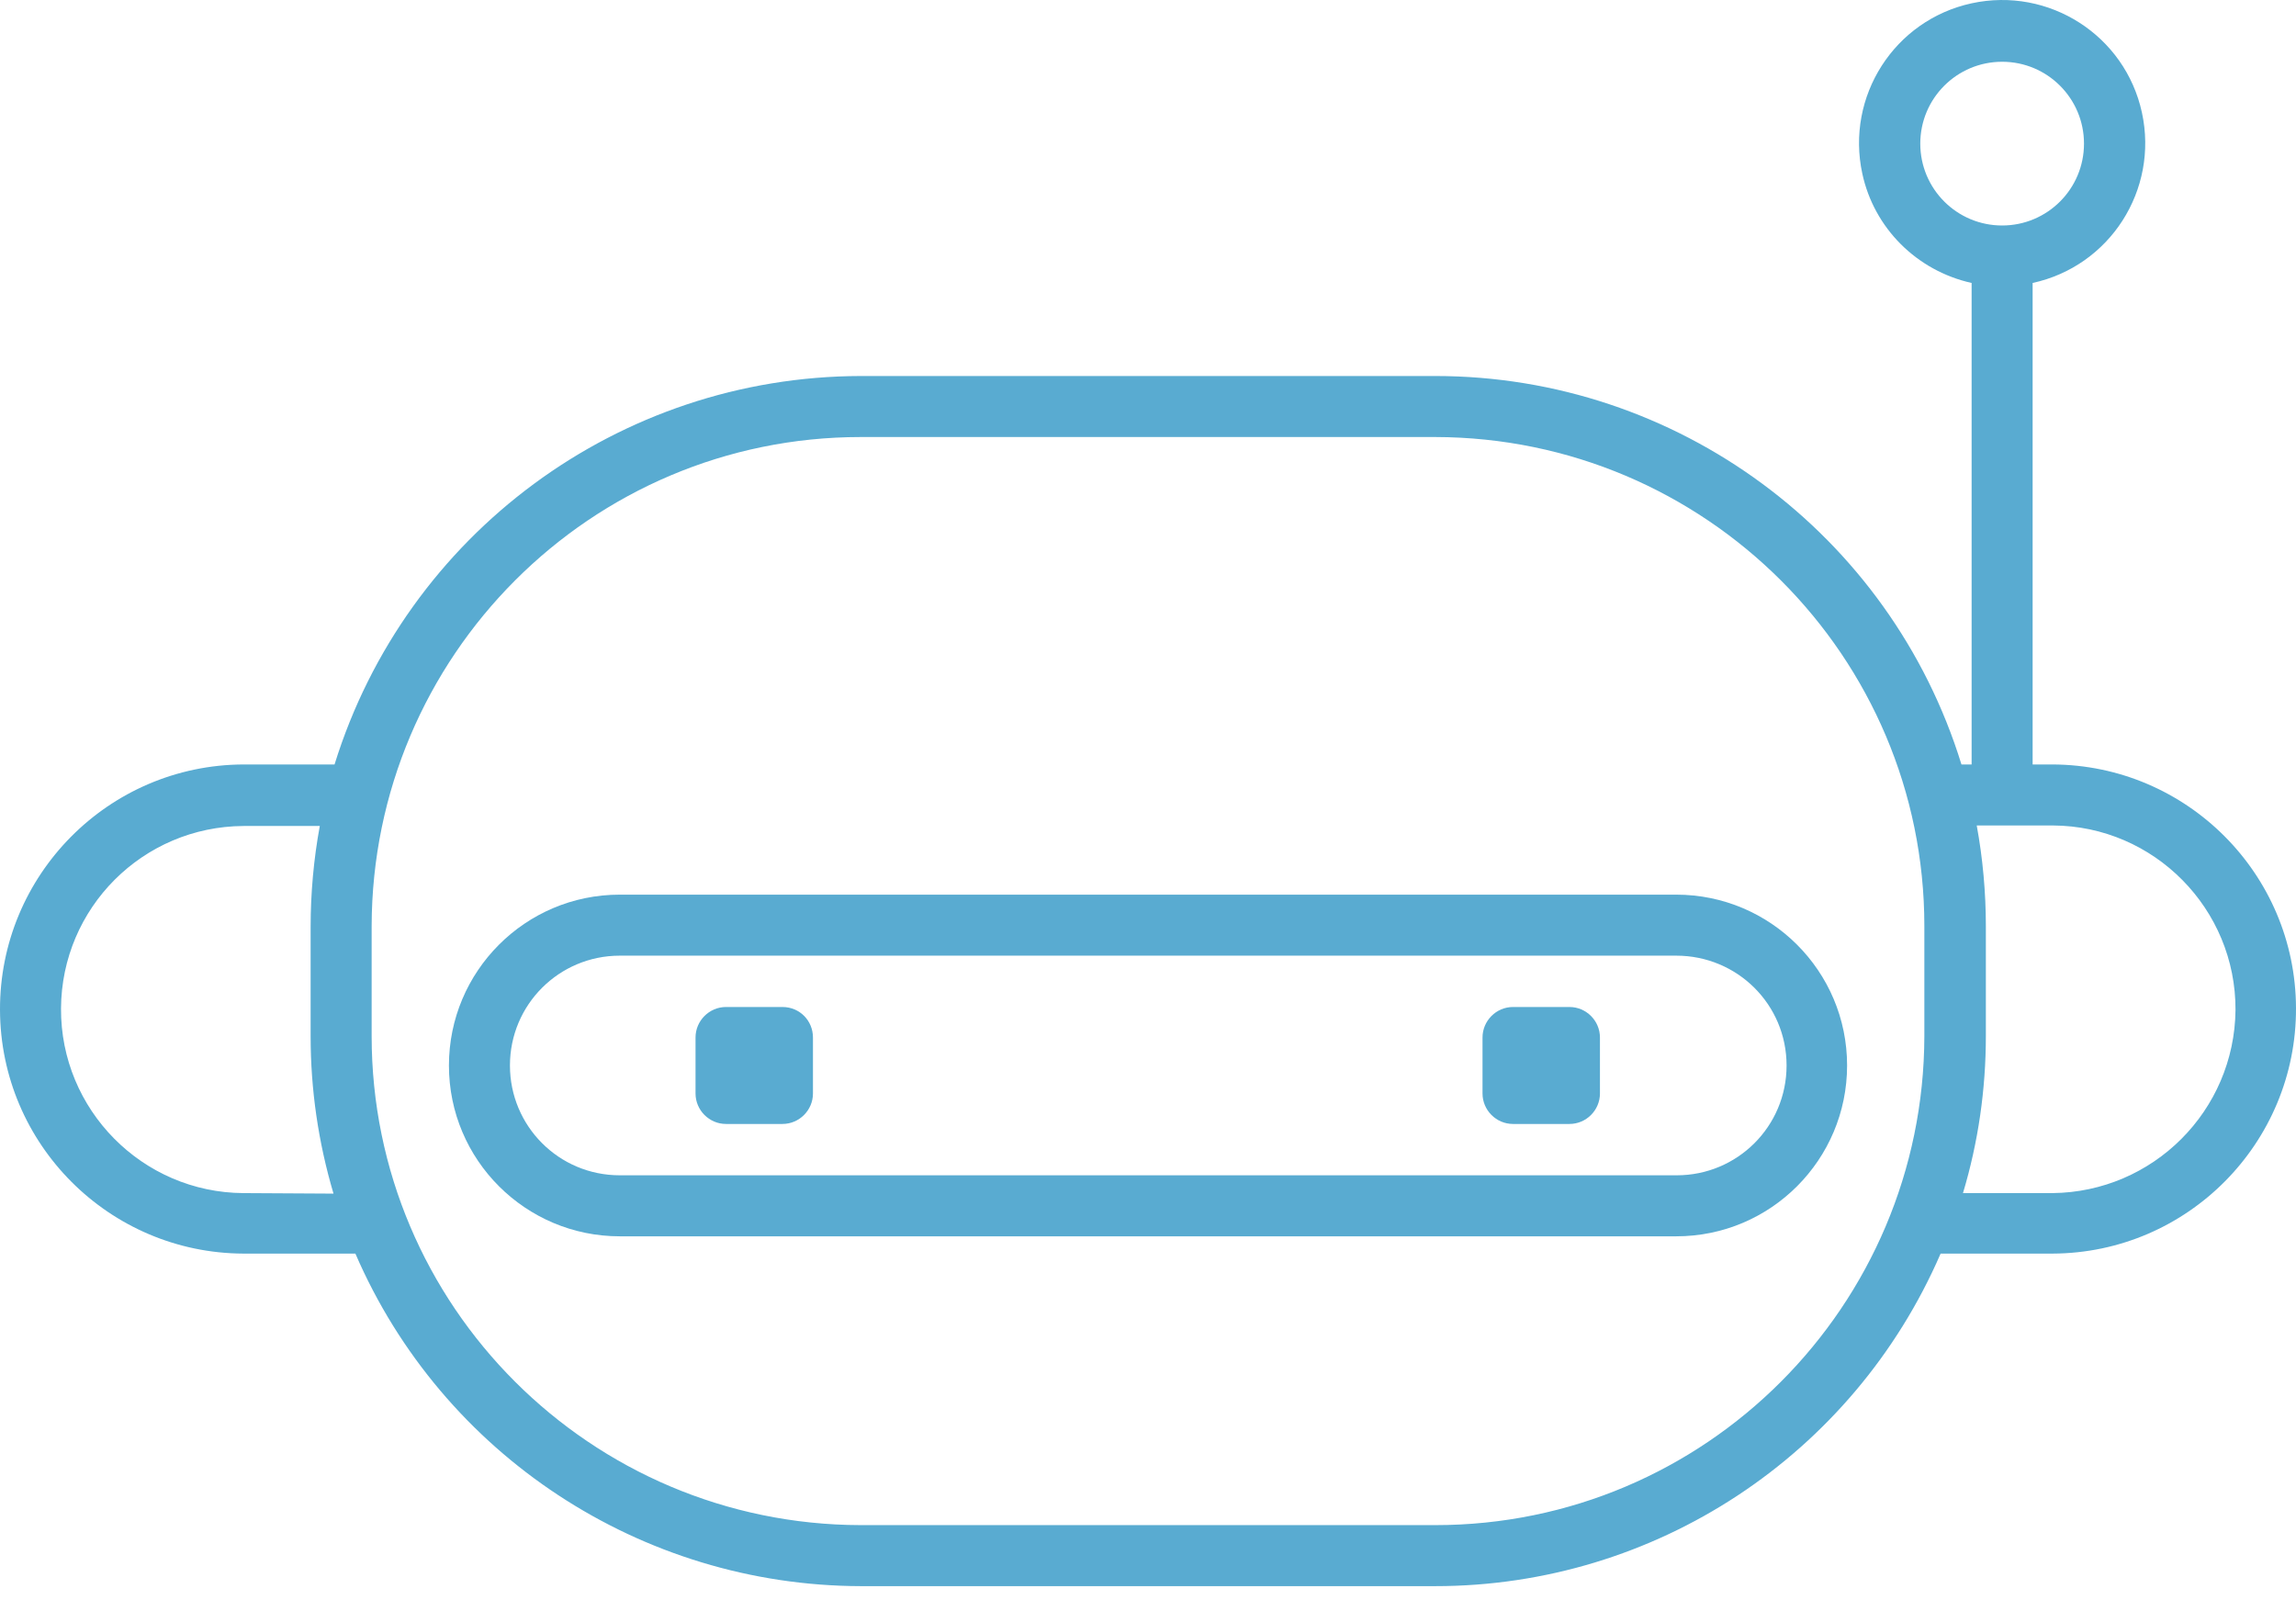
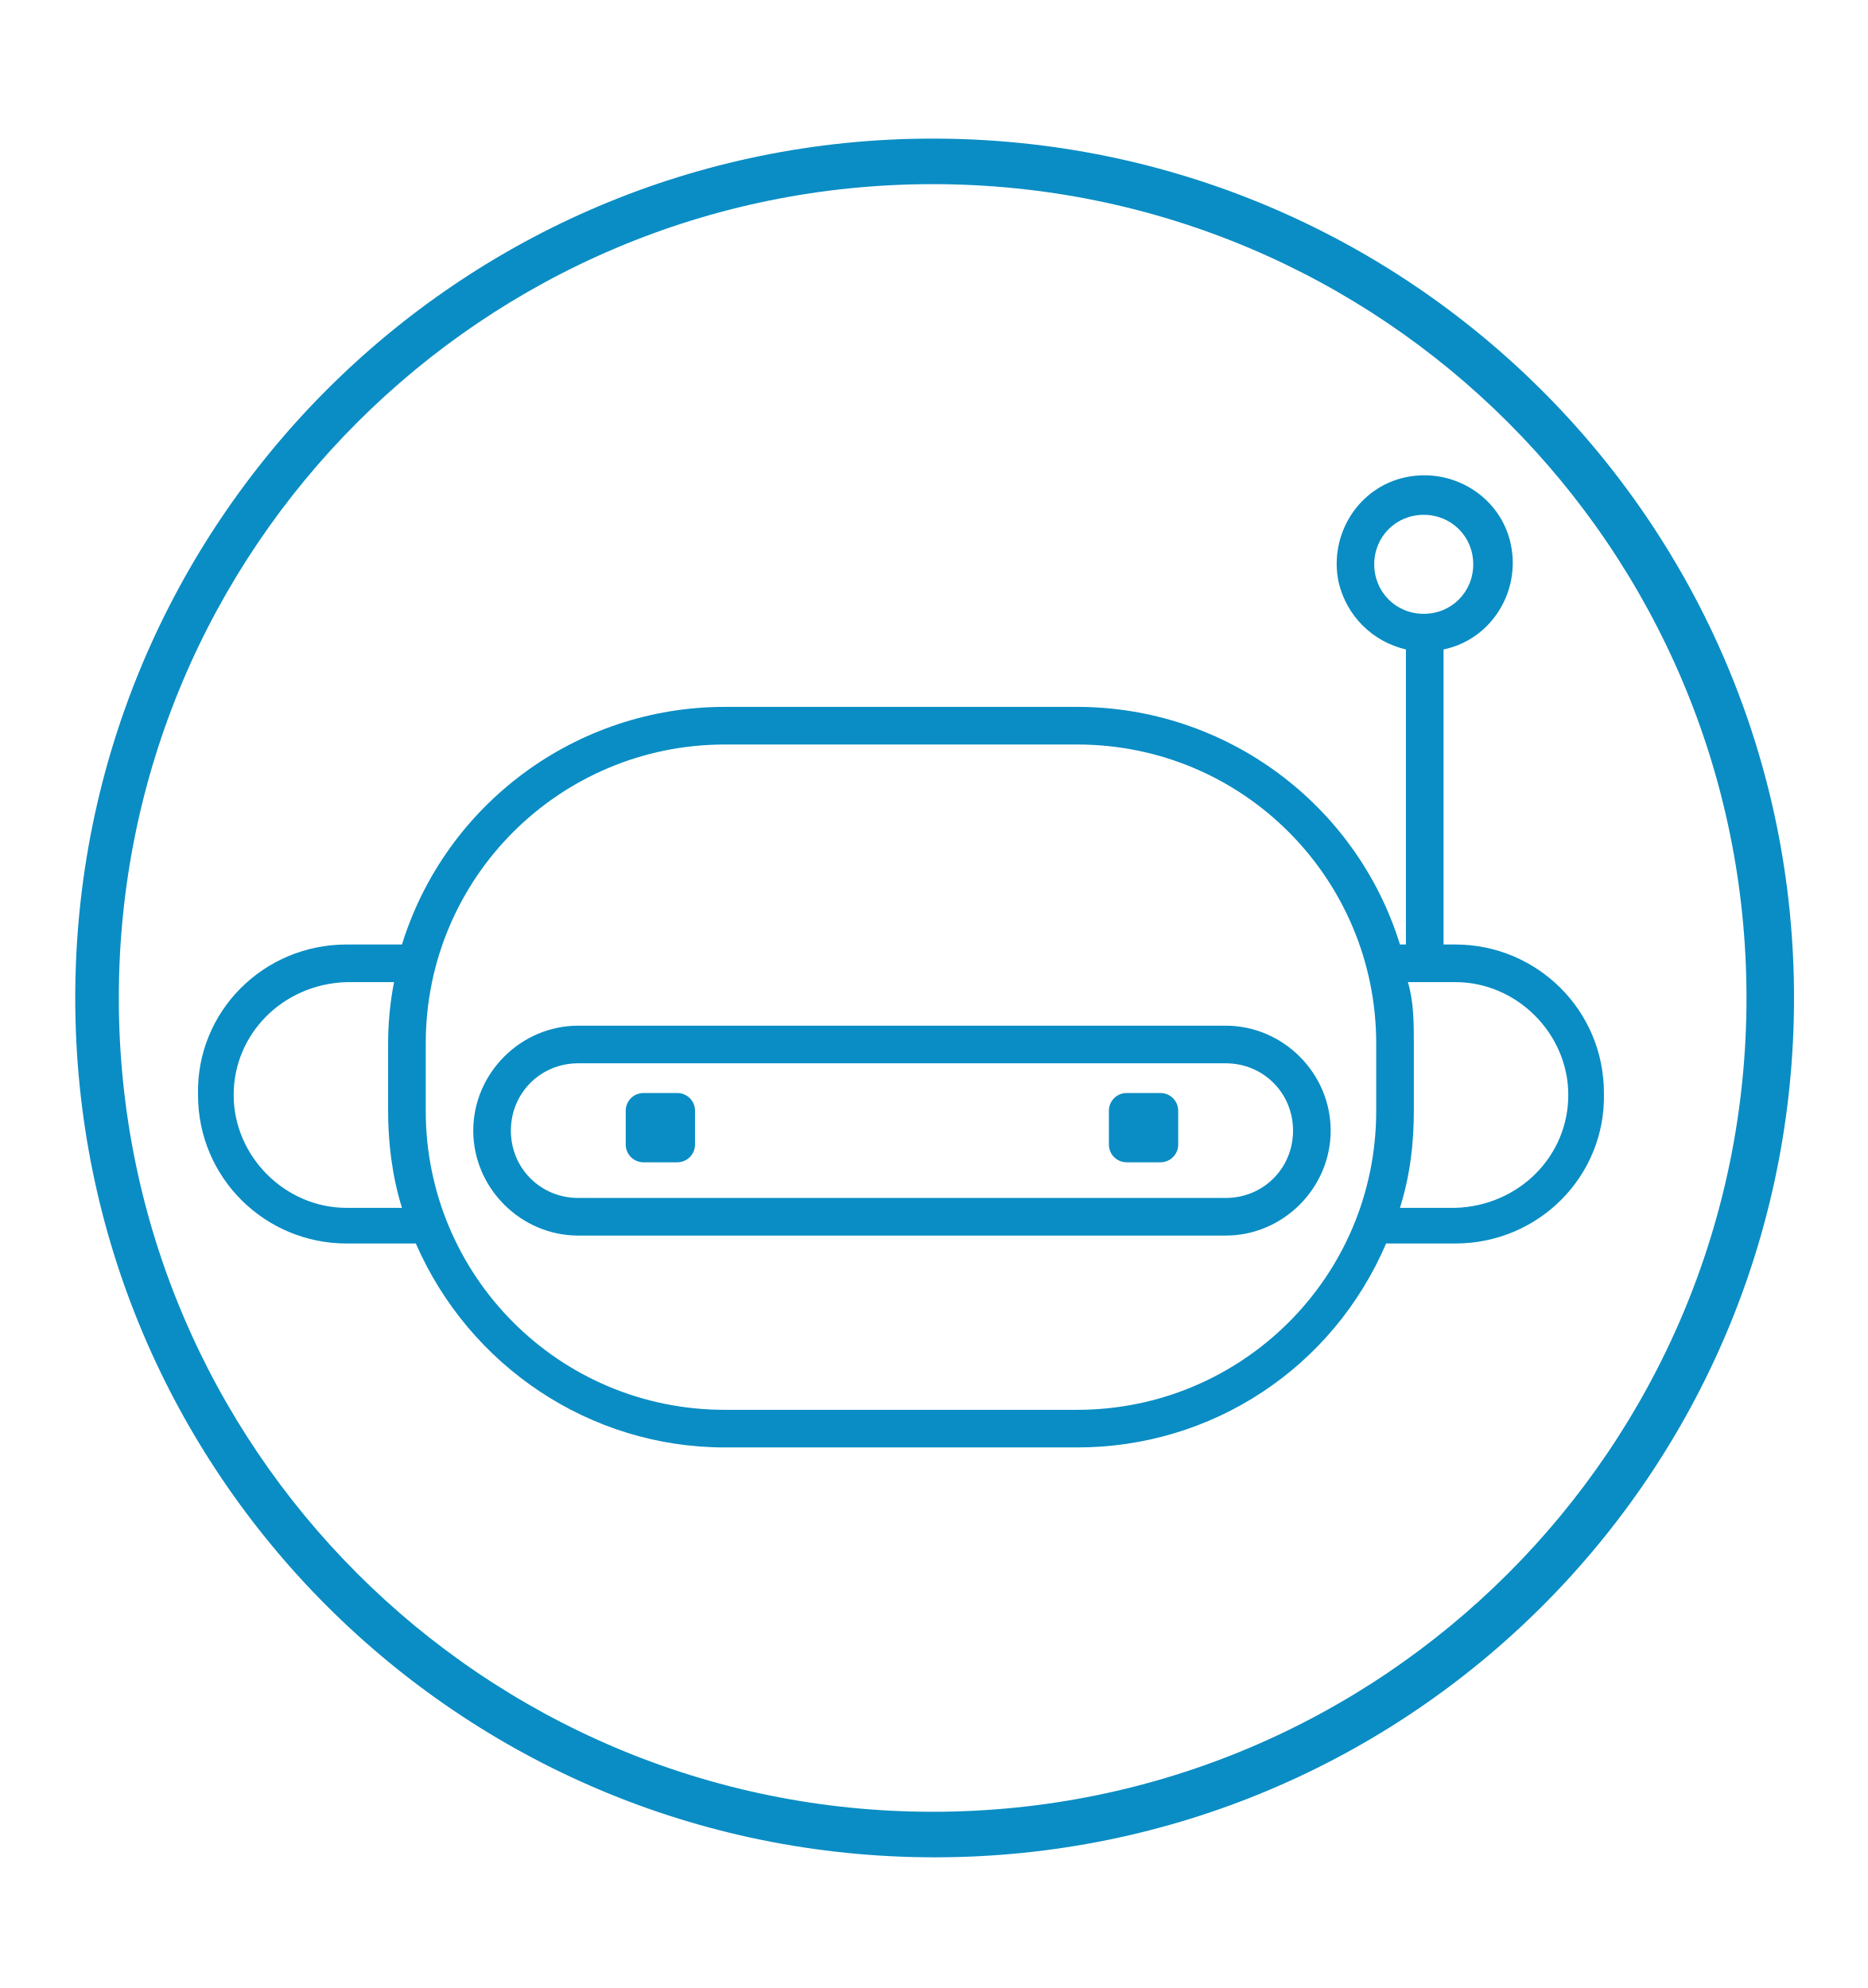
- <svg xmlns="http://www.w3.org/2000/svg" width="89" height="62" viewBox="0 0 89 62" fill="none">
-   <path d="M24.024 34.676C20.358 34.676 17.402 37.652 17.402 41.298C17.402 44.963 20.378 47.919 24.024 47.919H64.977C68.642 47.919 71.599 44.944 71.599 41.298C71.599 37.632 68.623 34.676 64.977 34.676H24.024ZM69.253 41.298C69.253 43.663 67.342 45.554 64.996 45.554H24.024C21.659 45.554 19.767 43.643 19.767 41.298C19.767 38.933 21.679 37.041 24.024 37.041H64.977C67.342 37.041 69.253 38.933 69.253 41.298Z" fill="#59ABD1" />
-   <path d="M30.331 39.031H28.143C27.493 39.031 26.961 39.563 26.961 40.214V42.382C26.961 43.032 27.493 43.564 28.143 43.564H30.331C30.981 43.564 31.513 43.032 31.513 42.382V40.214C31.513 39.563 31.001 39.031 30.331 39.031Z" fill="#59ABD1" />
-   <path d="M60.837 39.031H58.649C57.999 39.031 57.467 39.563 57.467 40.214V42.382C57.467 43.032 57.999 43.564 58.649 43.564H60.837C61.487 43.564 62.019 43.032 62.019 42.382V40.214C62.019 39.563 61.487 39.031 60.837 39.031Z" fill="#59ABD1" />
-   <path d="M79.56 29.63H78.791V10.967C81.787 10.317 83.679 7.361 83.028 4.365C82.378 1.37 79.422 -0.522 76.426 0.128C73.431 0.778 71.539 3.734 72.189 6.73C72.643 8.839 74.298 10.494 76.426 10.967V29.63H76.032C73.273 20.683 64.996 14.574 55.635 14.574H33.365C24.004 14.593 15.746 20.683 12.968 29.63H9.44C4.198 29.65 -0.02 33.927 6.87882e-05 39.149C0.02 44.352 4.237 48.569 9.44 48.589H13.776C17.146 56.393 24.851 61.458 33.365 61.478H55.635C64.149 61.478 71.835 56.413 75.224 48.589H79.56C84.802 48.569 89.02 44.293 89 39.07C88.98 33.867 84.763 29.65 79.56 29.63ZM9.44 46.244C5.518 46.224 2.345 43.012 2.365 39.09C2.385 35.188 5.538 32.035 9.44 32.015H12.396C12.16 33.296 12.041 34.616 12.041 35.917V40.174C12.041 42.224 12.337 44.273 12.928 46.264L9.44 46.244ZM74.594 40.154C74.574 50.619 66.1 59.113 55.635 59.113H33.365C22.9 59.093 14.406 50.619 14.406 40.154V35.897C14.426 25.433 22.9 16.939 33.365 16.939H55.635C66.1 16.958 74.594 25.433 74.594 35.897V40.154ZM74.436 5.567C74.436 3.813 75.855 2.394 77.609 2.394C79.363 2.394 80.782 3.813 80.782 5.567C80.782 7.321 79.363 8.74 77.609 8.74C75.855 8.74 74.436 7.321 74.436 5.567ZM79.56 46.244H76.091C76.683 44.273 76.978 42.224 76.978 40.154V35.897C76.978 34.597 76.86 33.276 76.624 31.995H79.58C83.501 32.015 86.674 35.227 86.655 39.149C86.615 43.051 83.462 46.205 79.56 46.244Z" fill="#59ABD1" />
+ <svg xmlns="http://www.w3.org/2000/svg" id="Layer_1" version="1.1" viewBox="0 0 94.3 100.4">
+   <defs>
+     <style>
+       .st0 {
+         fill: #0a8dc4;
+       }
+     </style>
+   </defs>
+   <path class="st0" d="M47.1,7C23.2,7,3.8,26.4,3.8,50.4s19.4,43.4,43.4,43.4,43.4-19.4,43.4-43.4S71.1,7,47.1,7ZM47.1,91.5c-22.7,0-41.1-18.4-41.1-41.1S24.4,9.3,47.1,9.3s41.1,18.4,41.1,41.1-18.4,41.1-41.1,41.1Z" />
+   <g>
+     <path class="st0" d="M29.2,51.8c-2.9,0-5.3,2.4-5.3,5.3s2.4,5.3,5.3,5.3h32.7c2.9,0,5.3-2.4,5.3-5.3s-2.4-5.3-5.3-5.3H29.2ZM65.3,57.1c0,1.9-1.5,3.4-3.4,3.4H29.2c-1.9,0-3.4-1.5-3.4-3.4s1.5-3.4,3.4-3.4h32.7c1.9,0,3.4,1.5,3.4,3.4Z" />
+     <path class="st0" d="M34.2,55.2h-1.7c-.5,0-.9.4-.9.9v1.7c0,.5.4.9.9.9h1.7c.5,0,.9-.4.9-.9v-1.7c0-.5-.4-.9-.9-.9Z" />
+     <path class="st0" d="M58.6,55.2h-1.7c-.5,0-.9.4-.9.9v1.7c0,.5.4.9.9.9h1.7c.5,0,.9-.4.9-.9v-1.7c0-.5-.4-.9-.9-.9Z" />
+     <path class="st0" d="M73.5,47.7h-.6v-14.9c2.4-.5,3.9-2.9,3.4-5.3-.5-2.4-2.9-3.9-5.3-3.4-2.4.5-3.9,2.9-3.4,5.3.4,1.7,1.7,3,3.4,3.4v14.9h-.3c-2.2-7.1-8.8-12-16.3-12h-17.8c-7.5,0-14.1,4.9-16.3,12h-2.8c-4.2,0-7.6,3.4-7.5,7.6,0,4.2,3.4,7.5,7.5,7.5h3.5c2.7,6.2,8.8,10.3,15.6,10.3h17.8c6.8,0,12.9-4,15.6-10.3h3.5c4.2,0,7.6-3.4,7.5-7.6,0-4.2-3.4-7.5-7.5-7.5ZM17.5,61c-3.1,0-5.7-2.6-5.7-5.7,0-3.1,2.5-5.6,5.7-5.7h2.4c-.2,1-.3,2.1-.3,3.1v3.4c0,1.6.2,3.3.7,4.9h-2.8ZM69.5,56.1c0,8.4-6.8,15.1-15.1,15.1h-17.8c-8.4,0-15.1-6.8-15.1-15.1v-3.4c0-8.4,6.8-15.1,15.1-15.1h17.8c8.4,0,15.1,6.8,15.1,15.1v3.4ZM69.4,28.5c0-1.4,1.1-2.5,2.5-2.5s2.5,1.1,2.5,2.5-1.1,2.5-2.5,2.5-2.5-1.1-2.5-2.5ZM73.5,61h-2.8c.5-1.6.7-3.2.7-4.9v-3.4c0-1,0-2.1-.3-3.1h2.4c3.1,0,5.7,2.6,5.7,5.7,0,3.1-2.5,5.6-5.7,5.7Z" />
+   </g>
</svg>
